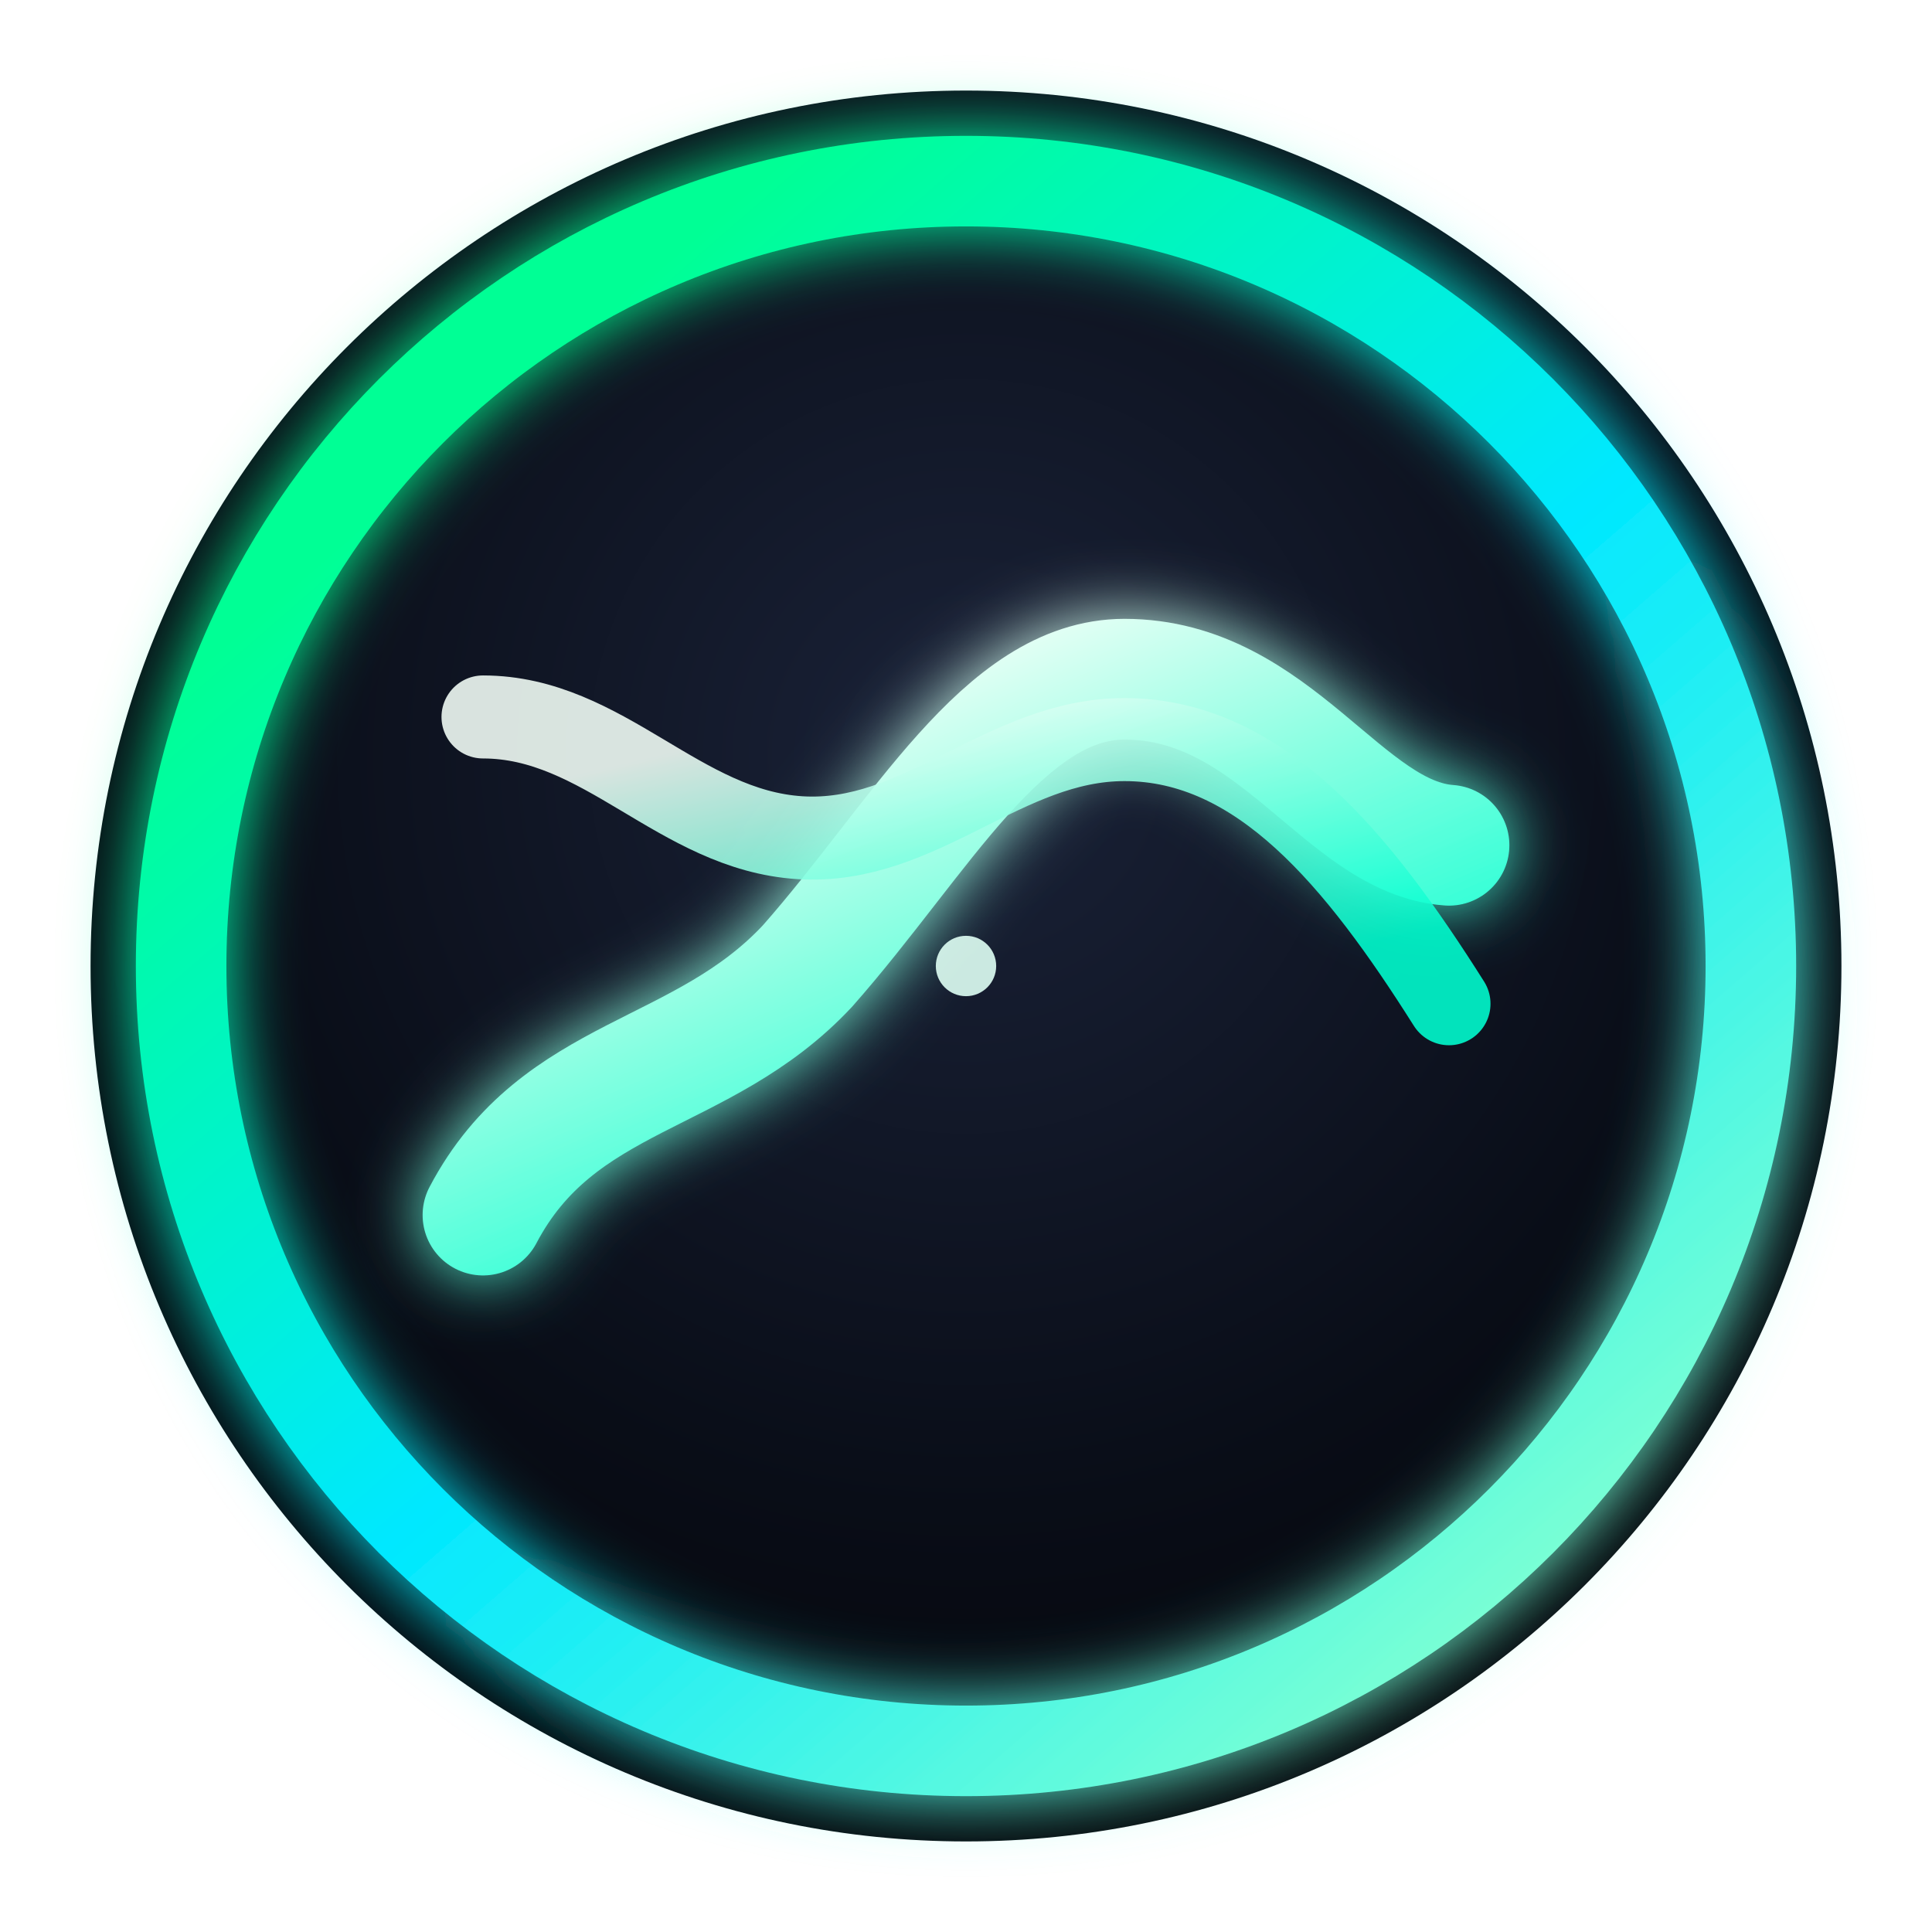
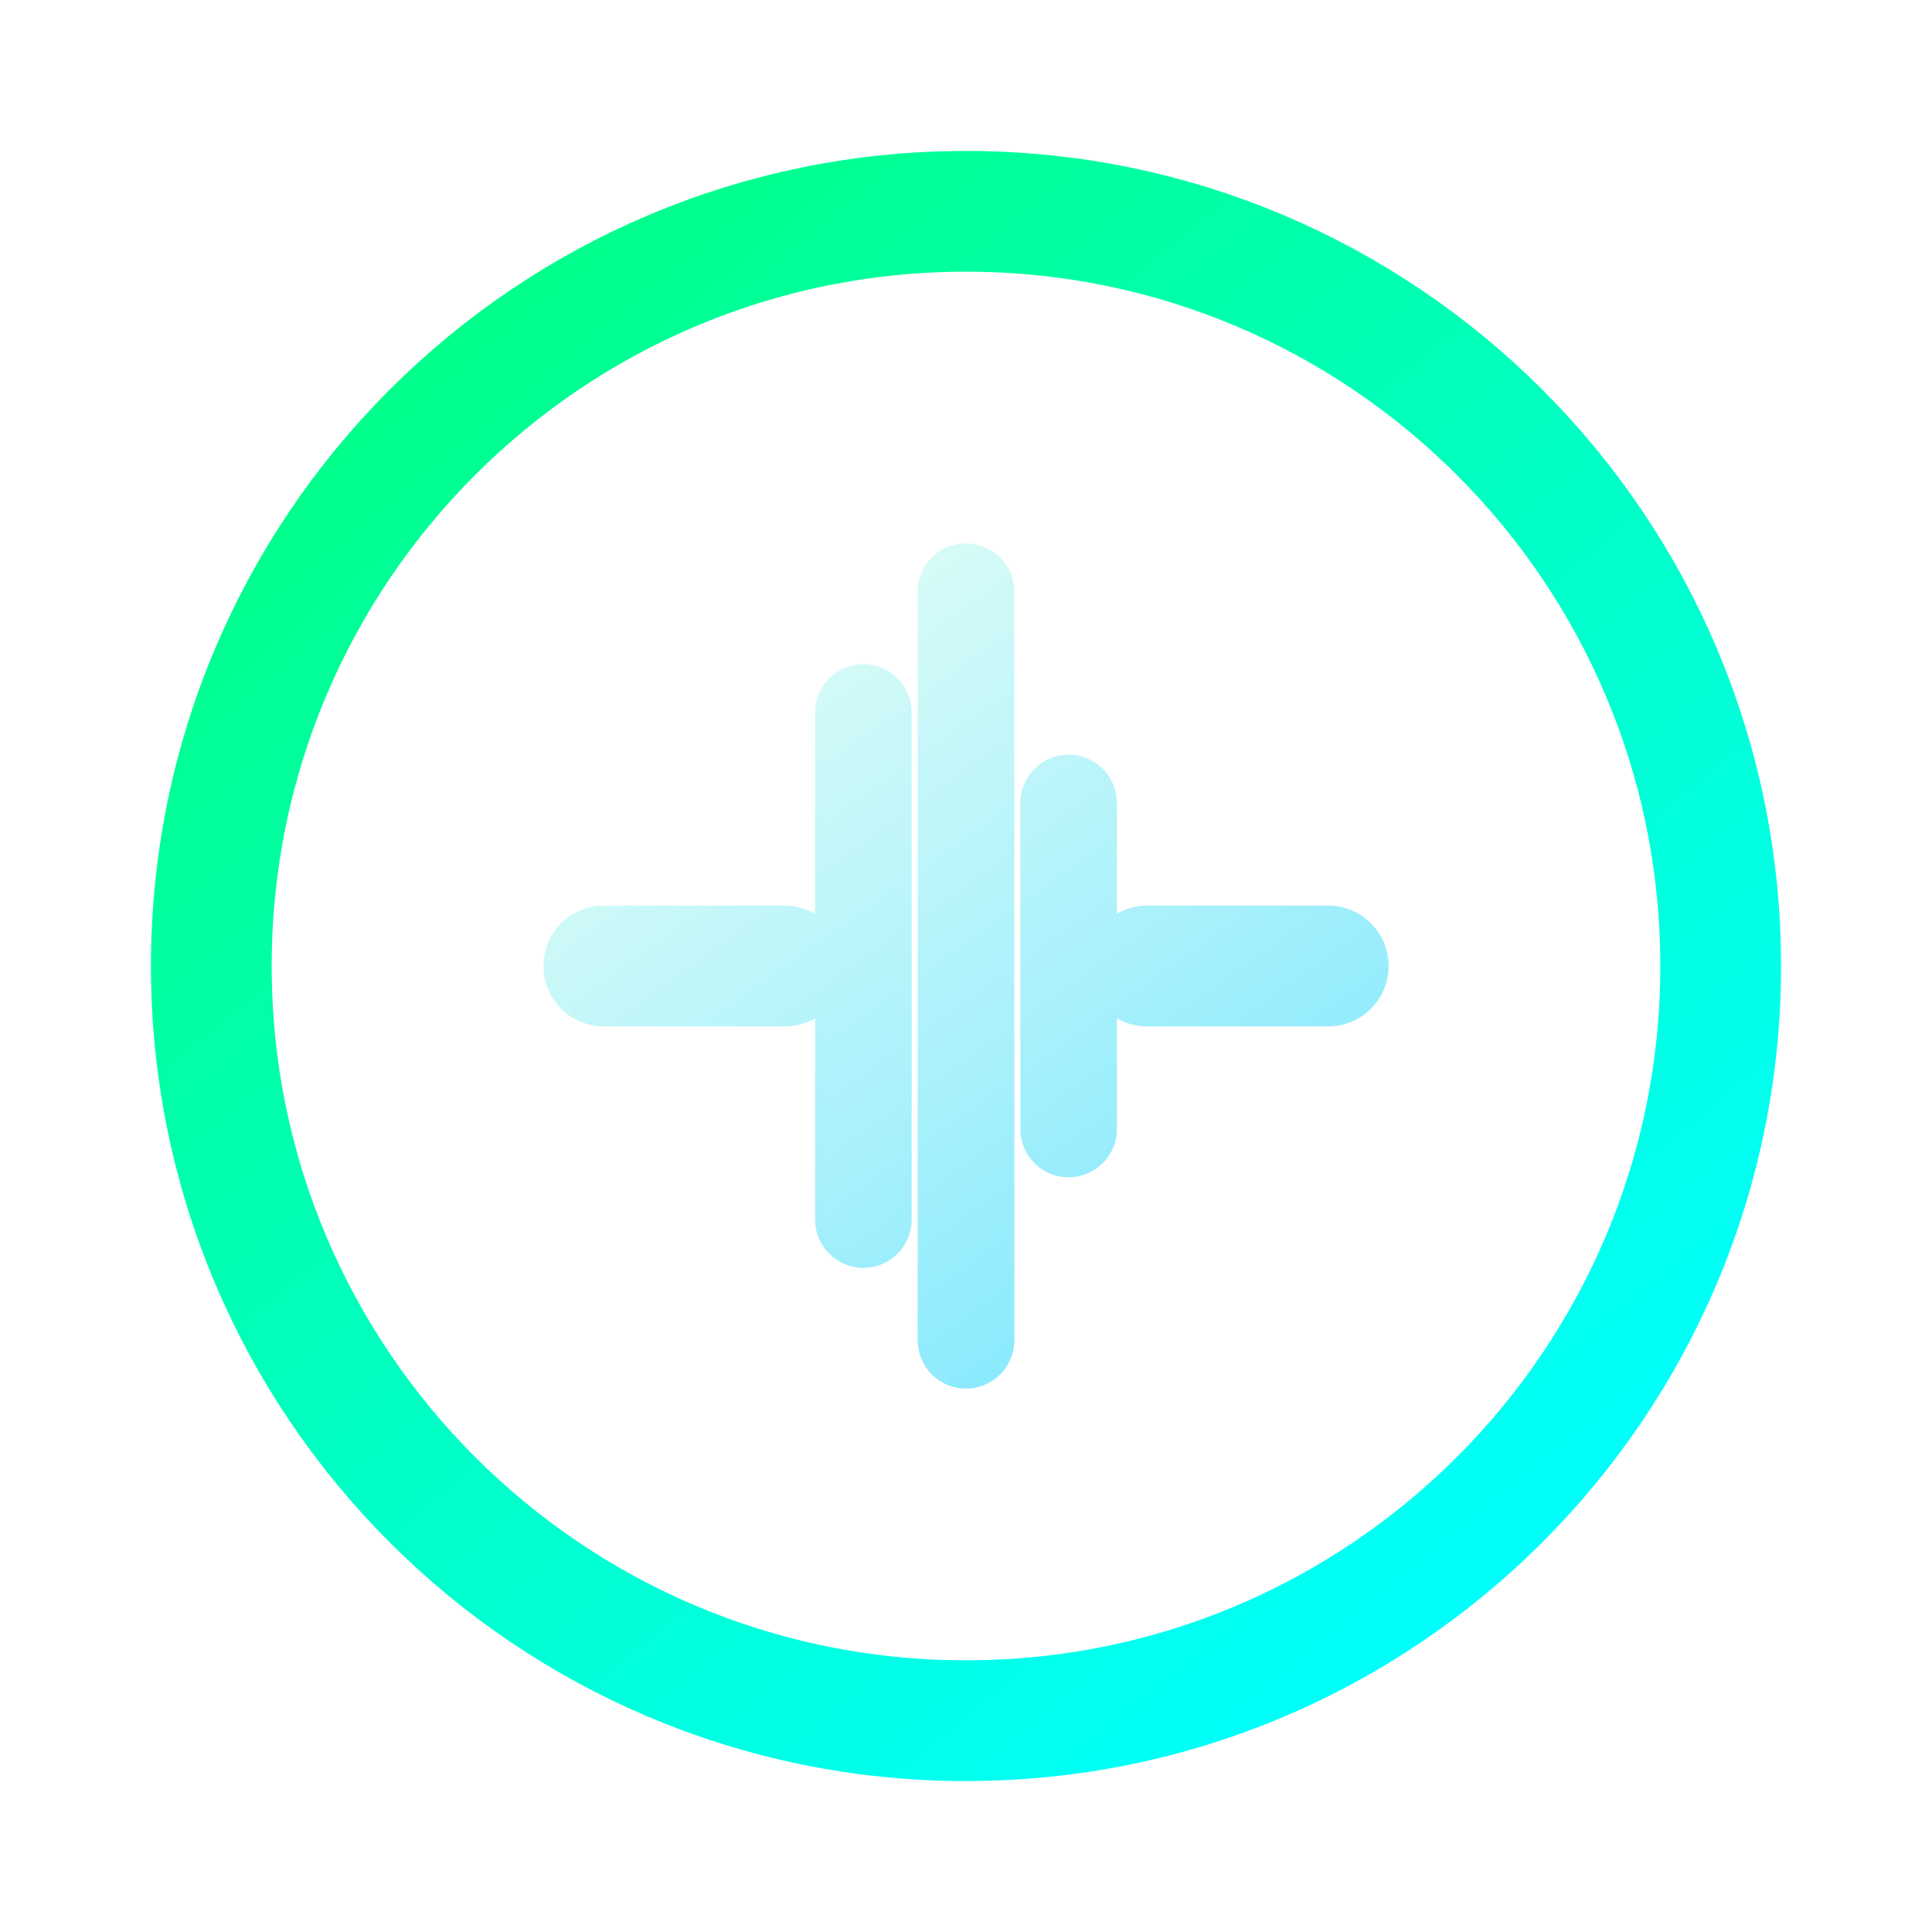
- <svg xmlns="http://www.w3.org/2000/svg" viewBox="0 0 256 256" role="img" aria-labelledby="title desc">
+ <svg xmlns="http://www.w3.org/2000/svg" viewBox="0 0 64 64" role="img" aria-labelledby="title desc">
  <defs>
-     <radialGradient id="bg" cx="50%" cy="38%" r="72%">
-       <stop offset="0%" stop-color="#1a2238" />
-       <stop offset="60%" stop-color="#090d17" />
-       <stop offset="100%" stop-color="#020305" />
-     </radialGradient>
-     <linearGradient id="ring" x1="20%" y1="15%" x2="85%" y2="90%">
-       <stop offset="0%" stop-color="#00ff95" />
-       <stop offset="50%" stop-color="#00e8ff" />
-       <stop offset="100%" stop-color="#7affd4" />
+     <linearGradient id="ringGradient" x1="14" y1="10" x2="50" y2="54" gradientUnits="userSpaceOnUse">
+       <stop offset="0" stop-color="#00ff88" />
+       <stop offset="1" stop-color="#00ffff" />
    </linearGradient>
-     <linearGradient id="wave" x1="20%" y1="12%" x2="80%" y2="88%">
-       <stop offset="0%" stop-color="#f4fff8" />
-       <stop offset="42%" stop-color="#8bffe2" />
-       <stop offset="100%" stop-color="#00ffd0" />
+     <linearGradient id="pulseGradient" x1="22" y1="18" x2="42" y2="46" gradientUnits="userSpaceOnUse">
+       <stop offset="0" stop-color="#e8fff6" />
+       <stop offset="1" stop-color="#7ae6ff" />
    </linearGradient>
-     <filter id="glow" x="-30%" y="-30%" width="160%" height="160%">
-       <feGaussianBlur stdDeviation="4.5" result="blur" />
-       <feMerge>
-         <feMergeNode in="blur" />
-         <feMergeNode in="SourceGraphic" />
-       </feMerge>
-     </filter>
  </defs>
-   <circle cx="128" cy="128" r="116" fill="url(#bg)" />
-   <circle cx="128" cy="128" r="104" fill="none" stroke="url(#ring)" stroke-width="12" filter="url(#glow)" />
-   <path d="M64 161 C74 142, 93 143, 107 128 C122 111, 133 90, 149 90 C169 90, 178 111, 192 112" fill="none" stroke="url(#wave)" stroke-width="16" stroke-linecap="round" stroke-linejoin="round" filter="url(#glow)" />
-   <path d="M64 95 C80 95, 90 110, 106 111 C122 112, 133 98, 149 98 C167 98, 180 114, 192 133" fill="none" stroke="url(#wave)" stroke-width="11" stroke-linecap="round" stroke-linejoin="round" opacity="0.88" />
-   <circle cx="128" cy="128" r="4" fill="#dffff4" opacity="0.9" />
+   <circle cx="32" cy="32" r="25" fill="none" stroke="url(#ringGradient)" stroke-width="4" />
+   <path d="M20 32h6" fill="none" stroke="url(#pulseGradient)" stroke-width="4" stroke-linecap="round" />
+   <path d="M38 32h6" fill="none" stroke="url(#pulseGradient)" stroke-width="4" stroke-linecap="round" />
+   <rect x="27" y="22" width="3.2" height="20" rx="1.6" fill="url(#pulseGradient)" />
+   <rect x="30.4" y="18" width="3.2" height="28" rx="1.6" fill="url(#pulseGradient)" />
+   <rect x="33.8" y="25" width="3.2" height="14" rx="1.6" fill="url(#pulseGradient)" />
</svg>
